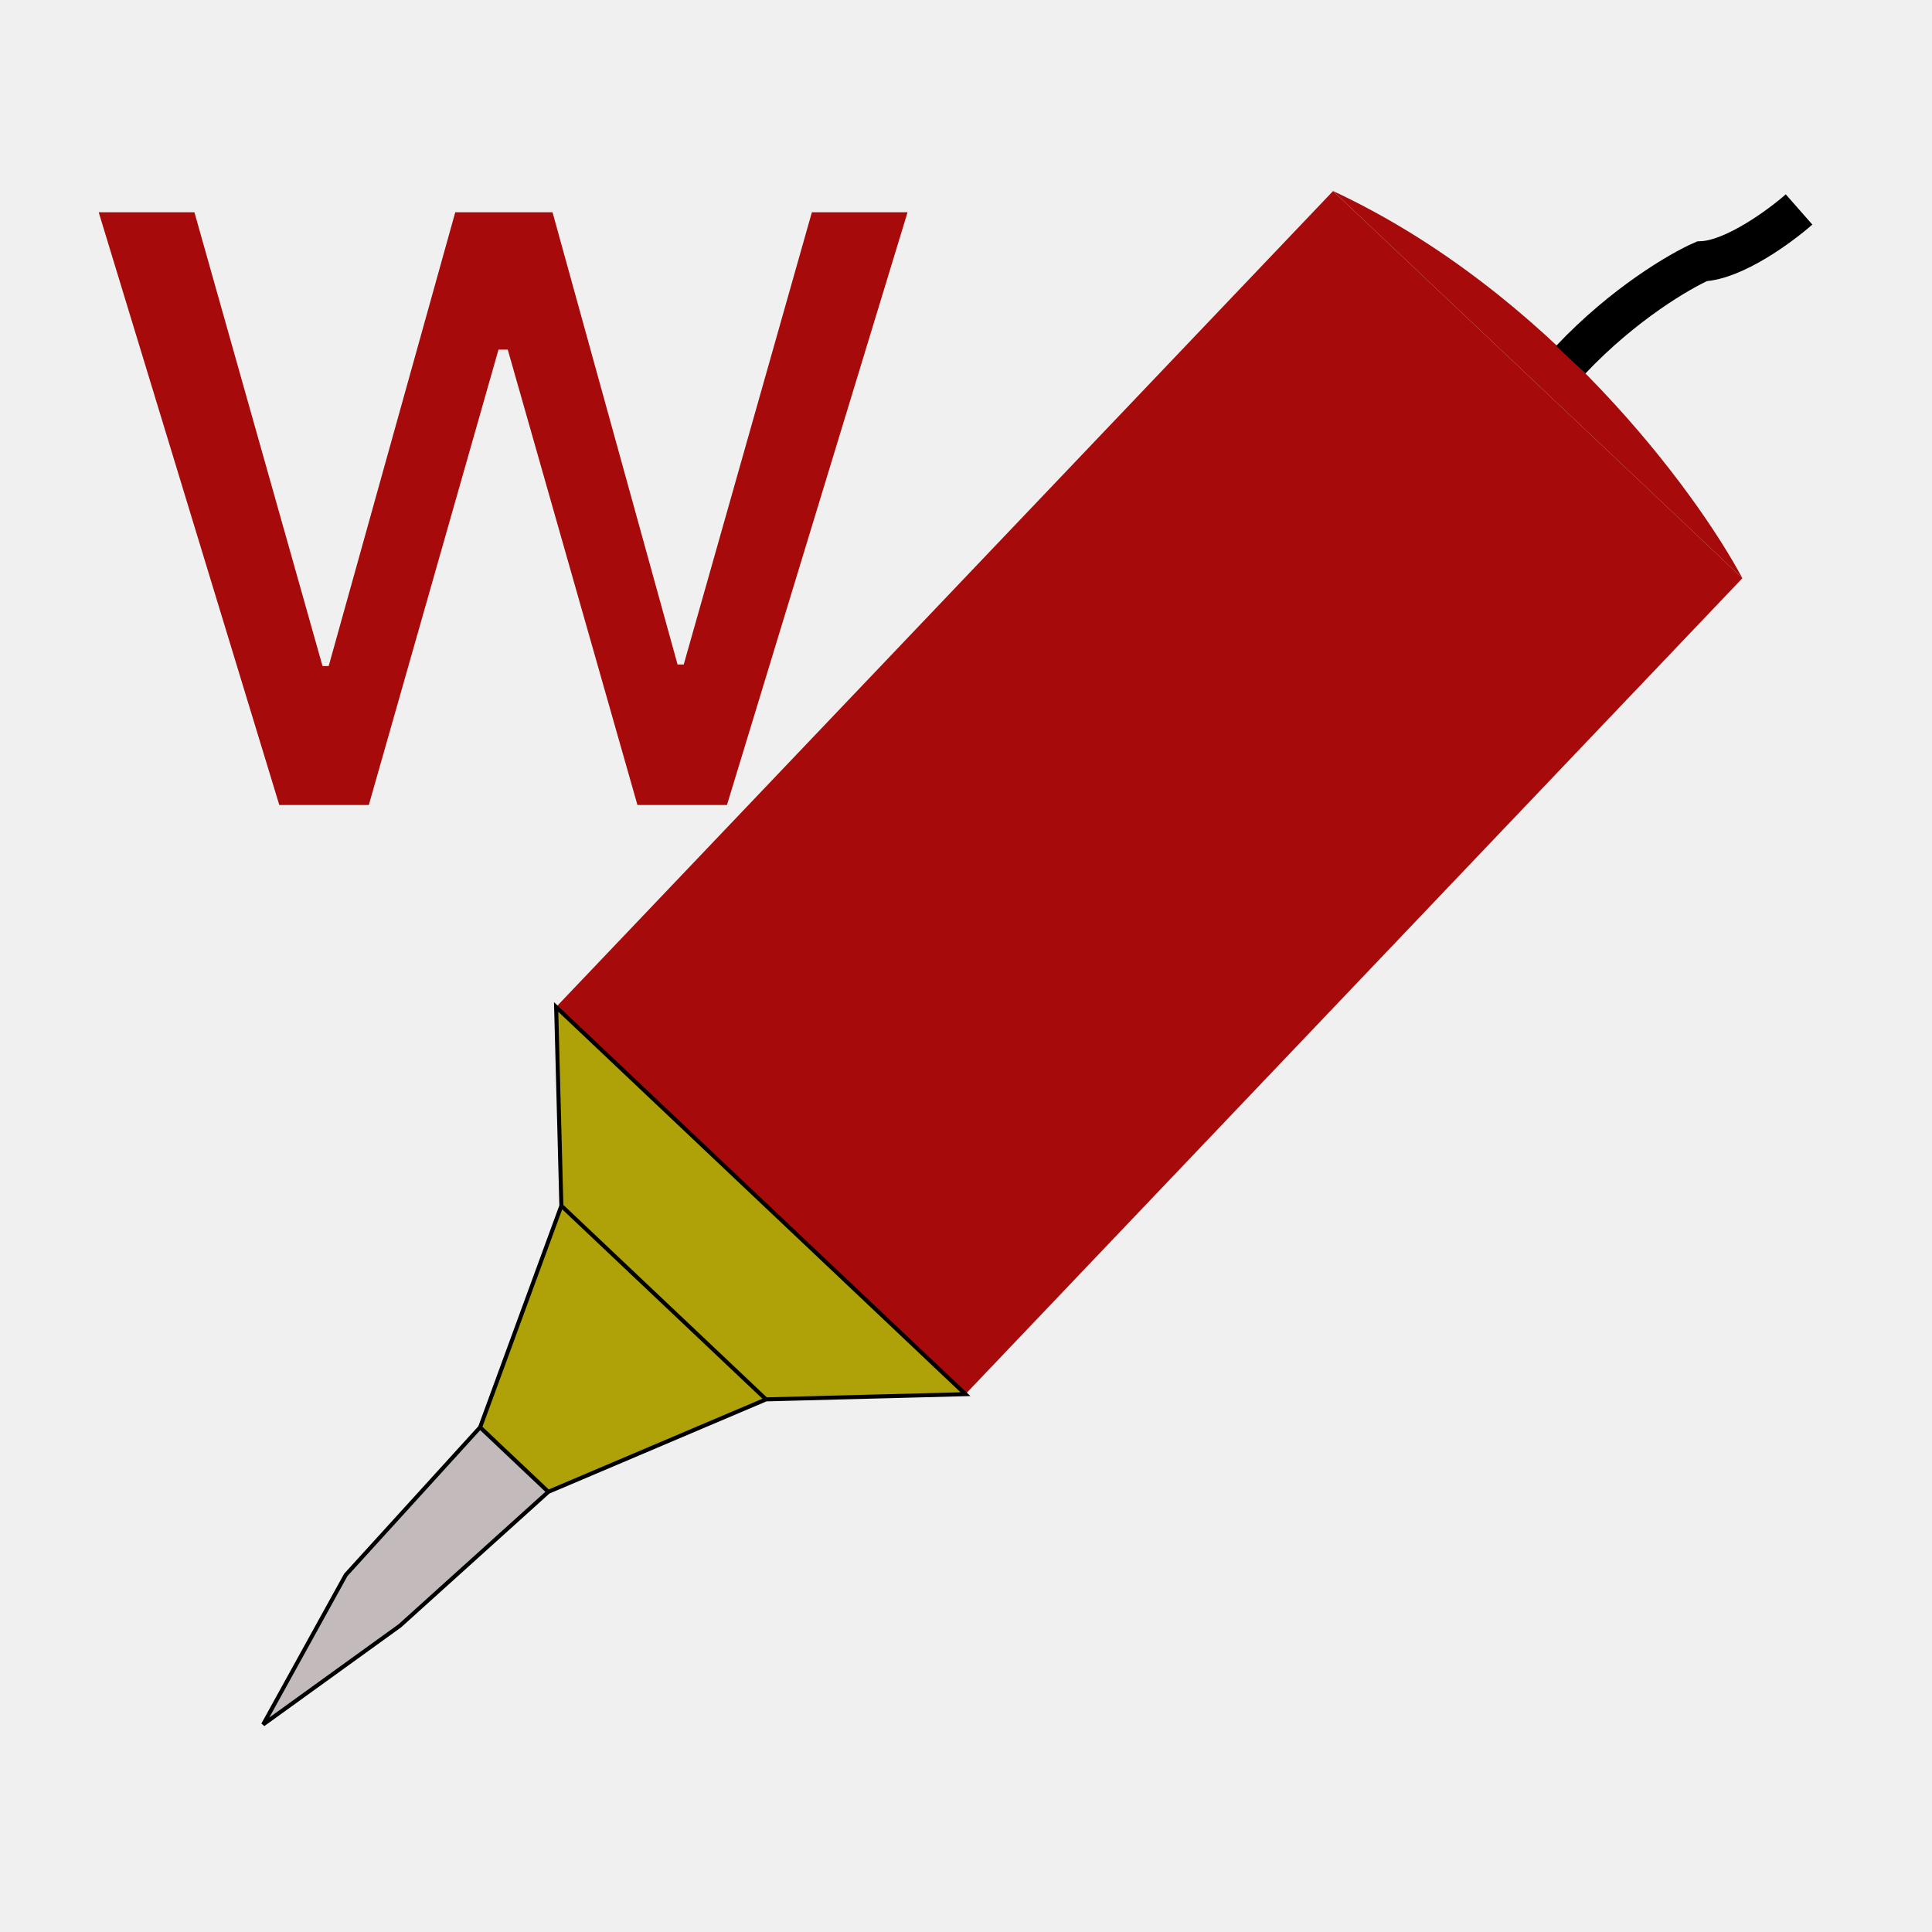
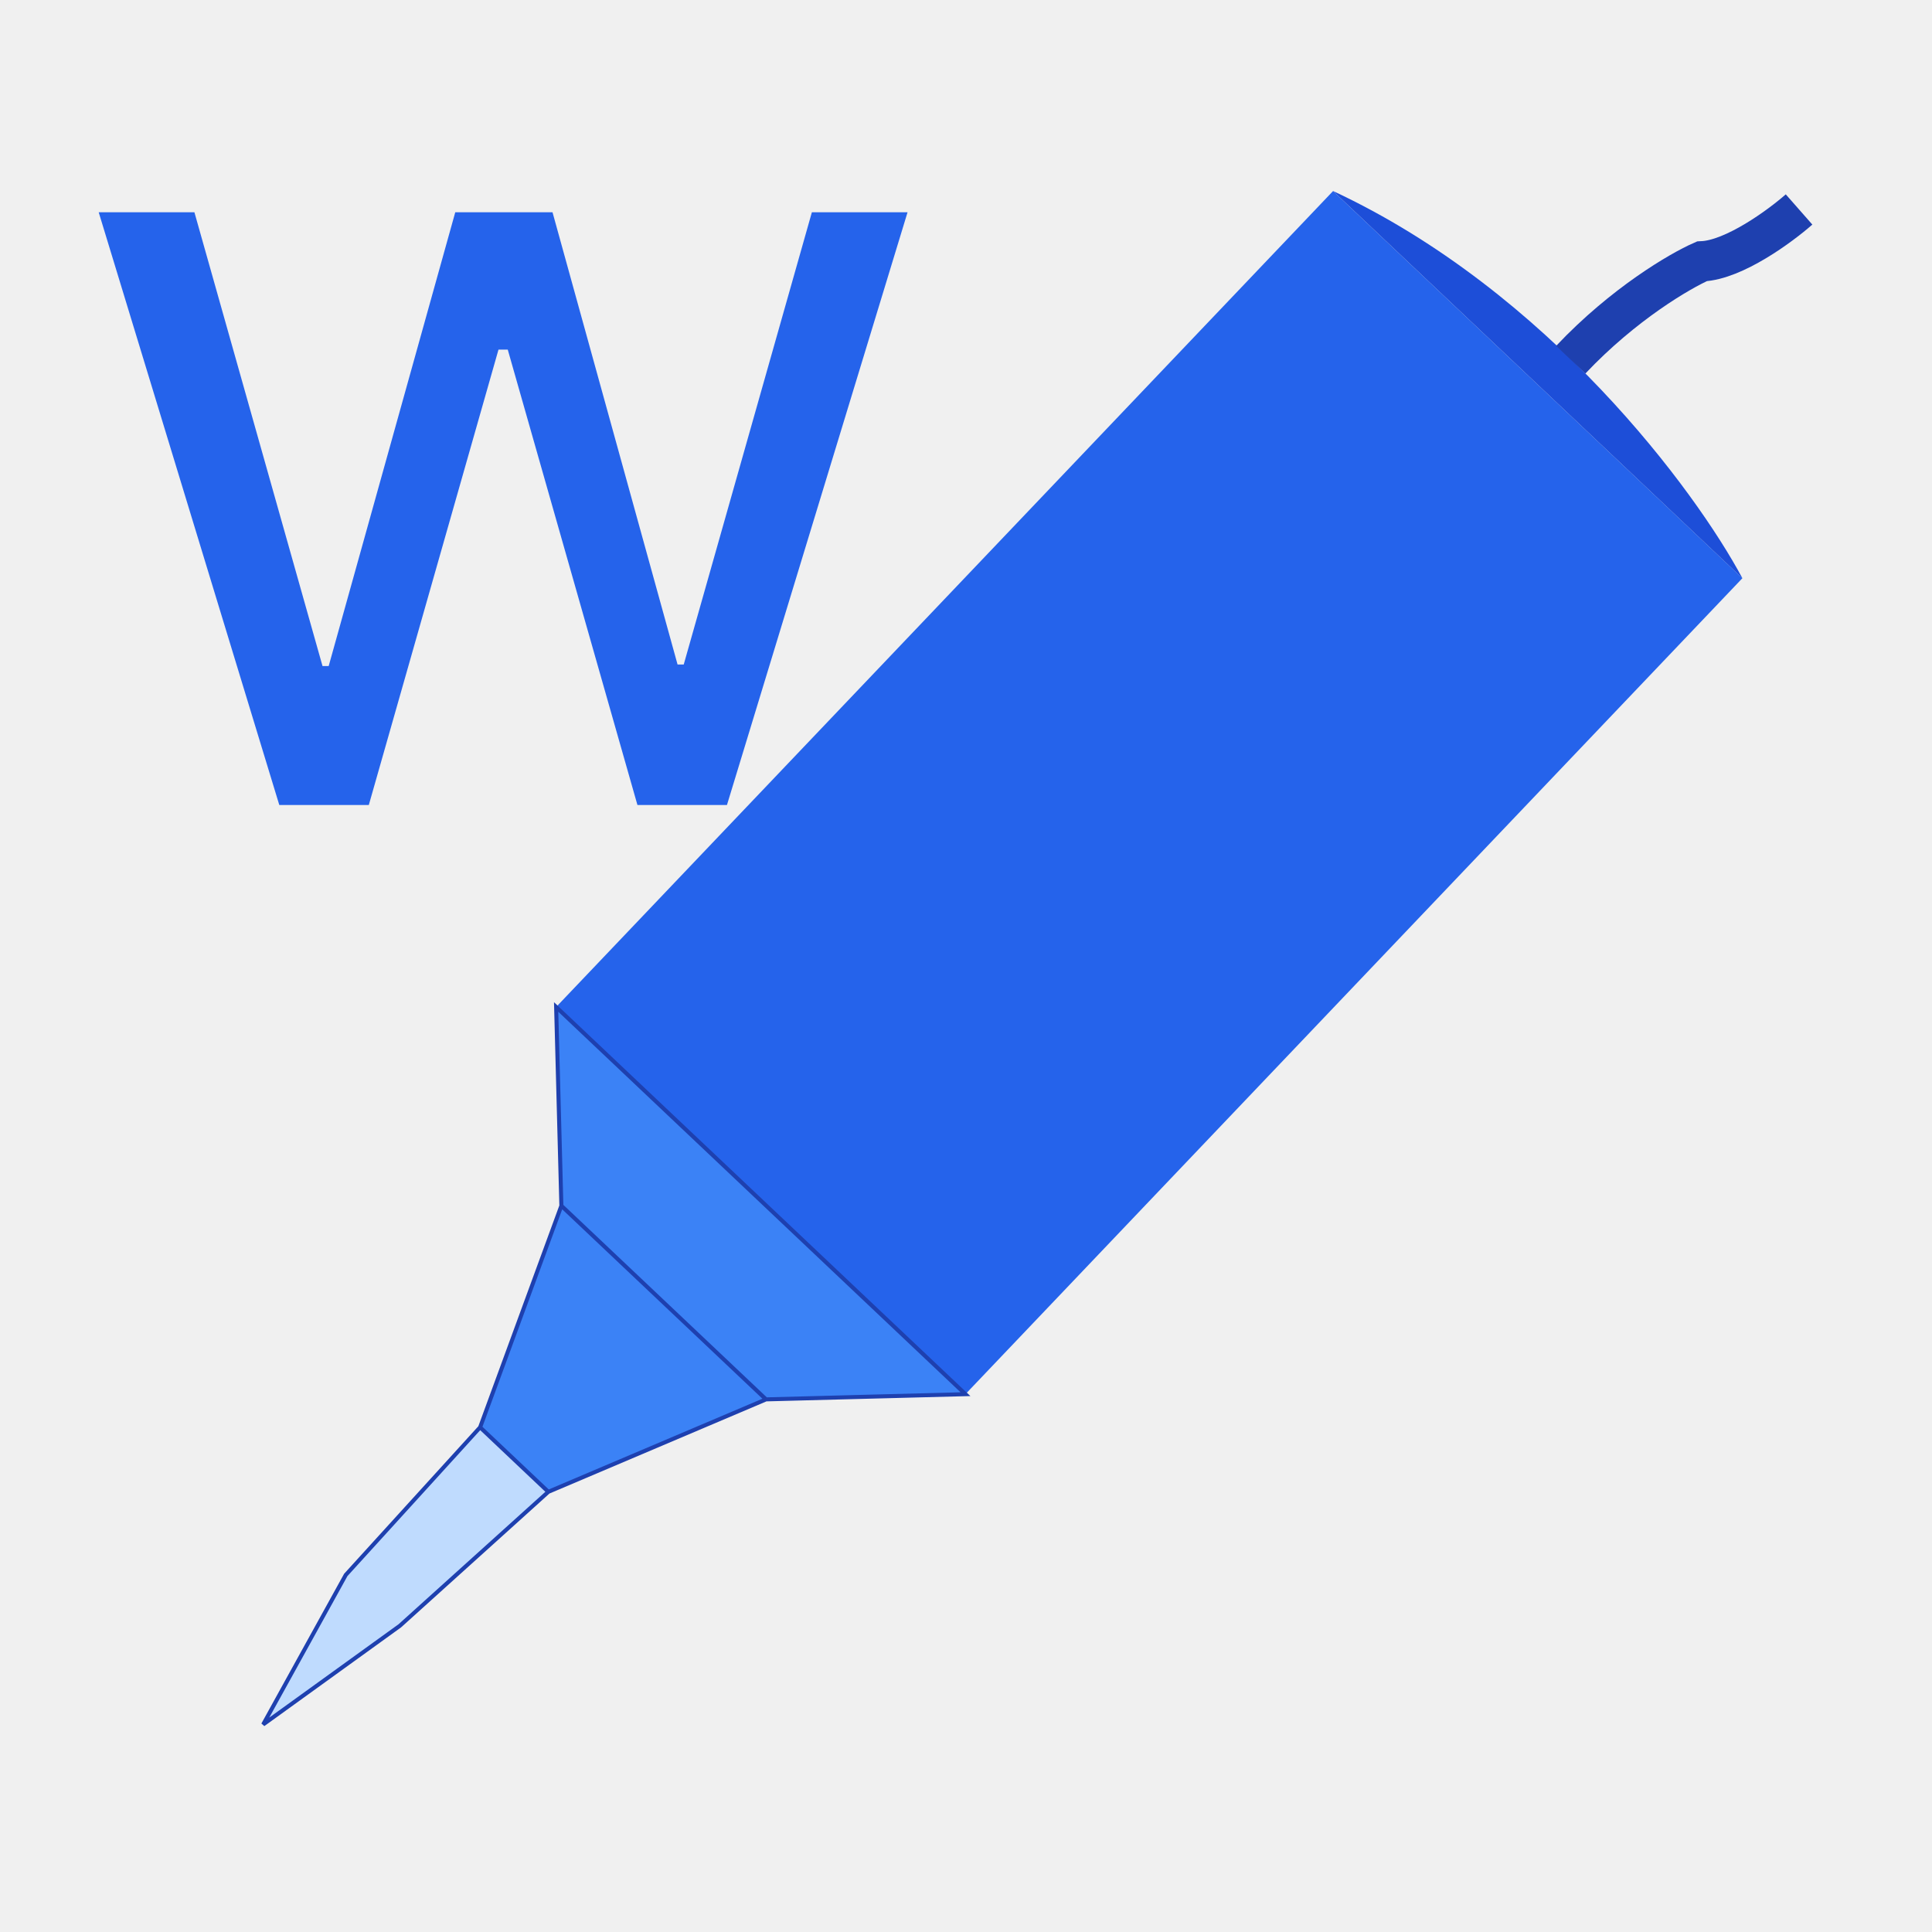
<svg xmlns="http://www.w3.org/2000/svg" width="48" height="48" viewBox="0 0 48 48" fill="none">
  <g clip-path="url(#clip0_8_59)">
-     <rect width="13.998" height="27.992" transform="matrix(0.726481 0.687186 -0.689579 0.72421 33.1199 4.74621)" fill="#A60A0A" />
-     <path d="M33.12 4.746C38.475 7.243 42.131 12.199 43.289 14.366L33.12 4.746Z" fill="#A60A0A" />
-     <path d="M13.623 37.064L11.928 35.461L8.591 39.128L6.538 42.844L9.933 40.393L13.623 37.064Z" fill="#C3BBBB" />
-     <path d="M19.032 34.767L13.947 29.957L11.928 35.461L13.623 37.064L19.032 34.767Z" fill="#AFA108" />
-     <path d="M13.817 25.018L13.947 29.957L19.032 34.767L23.987 34.638L13.817 25.018Z" fill="#AFA108" />
-     <path d="M13.947 29.957L13.817 25.018L23.987 34.638L19.032 34.767M13.947 29.957L19.032 34.767M13.947 29.957L11.928 35.461M19.032 34.767L13.623 37.064M13.623 37.064L11.928 35.461M13.623 37.064L9.933 40.393L6.538 42.844L8.591 39.128L11.928 35.461" stroke="black" stroke-width="0.1" />
-     <path d="M39.025 8.937C40.338 7.547 41.745 6.728 42.284 6.492C43.083 6.457 44.225 5.619 44.697 5.204" stroke="black" />
-     <path d="M6.939 20L2.452 5.273H4.83L8.013 16.548H8.166L11.311 5.273H13.727L16.834 16.51H16.987L20.171 5.273H22.548L18.061 20H15.837L12.615 8.686H12.385L9.163 20H6.939Z" fill="#A60A0A" />
+     <rect width="13.998" height="27.992" transform="matrix(0.726481 0.687186 -0.689579 0.72421 33.1199 4.74621)" fill="#2563eb" />
+     <path d="M33.12 4.746C38.475 7.243 42.131 12.199 43.289 14.366L33.12 4.746Z" fill="#1d4ed8" />
+     <path d="M13.623 37.064L11.928 35.461L8.591 39.128L6.538 42.844L9.933 40.393L13.623 37.064Z" fill="#bfdbfe" />
+     <path d="M19.032 34.767L13.947 29.957L11.928 35.461L13.623 37.064L19.032 34.767Z" fill="#3b82f6" />
+     <path d="M13.817 25.018L13.947 29.957L19.032 34.767L23.987 34.638L13.817 25.018Z" fill="#3b82f6" />
+     <path d="M13.947 29.957L13.817 25.018L23.987 34.638L19.032 34.767M13.947 29.957L19.032 34.767M13.947 29.957L11.928 35.461M19.032 34.767L13.623 37.064M13.623 37.064L11.928 35.461M13.623 37.064L9.933 40.393L6.538 42.844L8.591 39.128L11.928 35.461" stroke="#1e40af" stroke-width="0.1" />
+     <path d="M39.025 8.937C40.338 7.547 41.745 6.728 42.284 6.492C43.083 6.457 44.225 5.619 44.697 5.204" stroke="#1e40af" />
+     <path d="M6.939 20L2.452 5.273H4.83L8.013 16.548H8.166L11.311 5.273H13.727L16.834 16.51H16.987L20.171 5.273H22.548L18.061 20H15.837L12.615 8.686H12.385L9.163 20H6.939Z" fill="#2563eb" />
  </g>
  <defs>
    <clipPath id="clip0_8_59">
      <rect width="48" height="48" fill="white" />
    </clipPath>
  </defs>
</svg>
